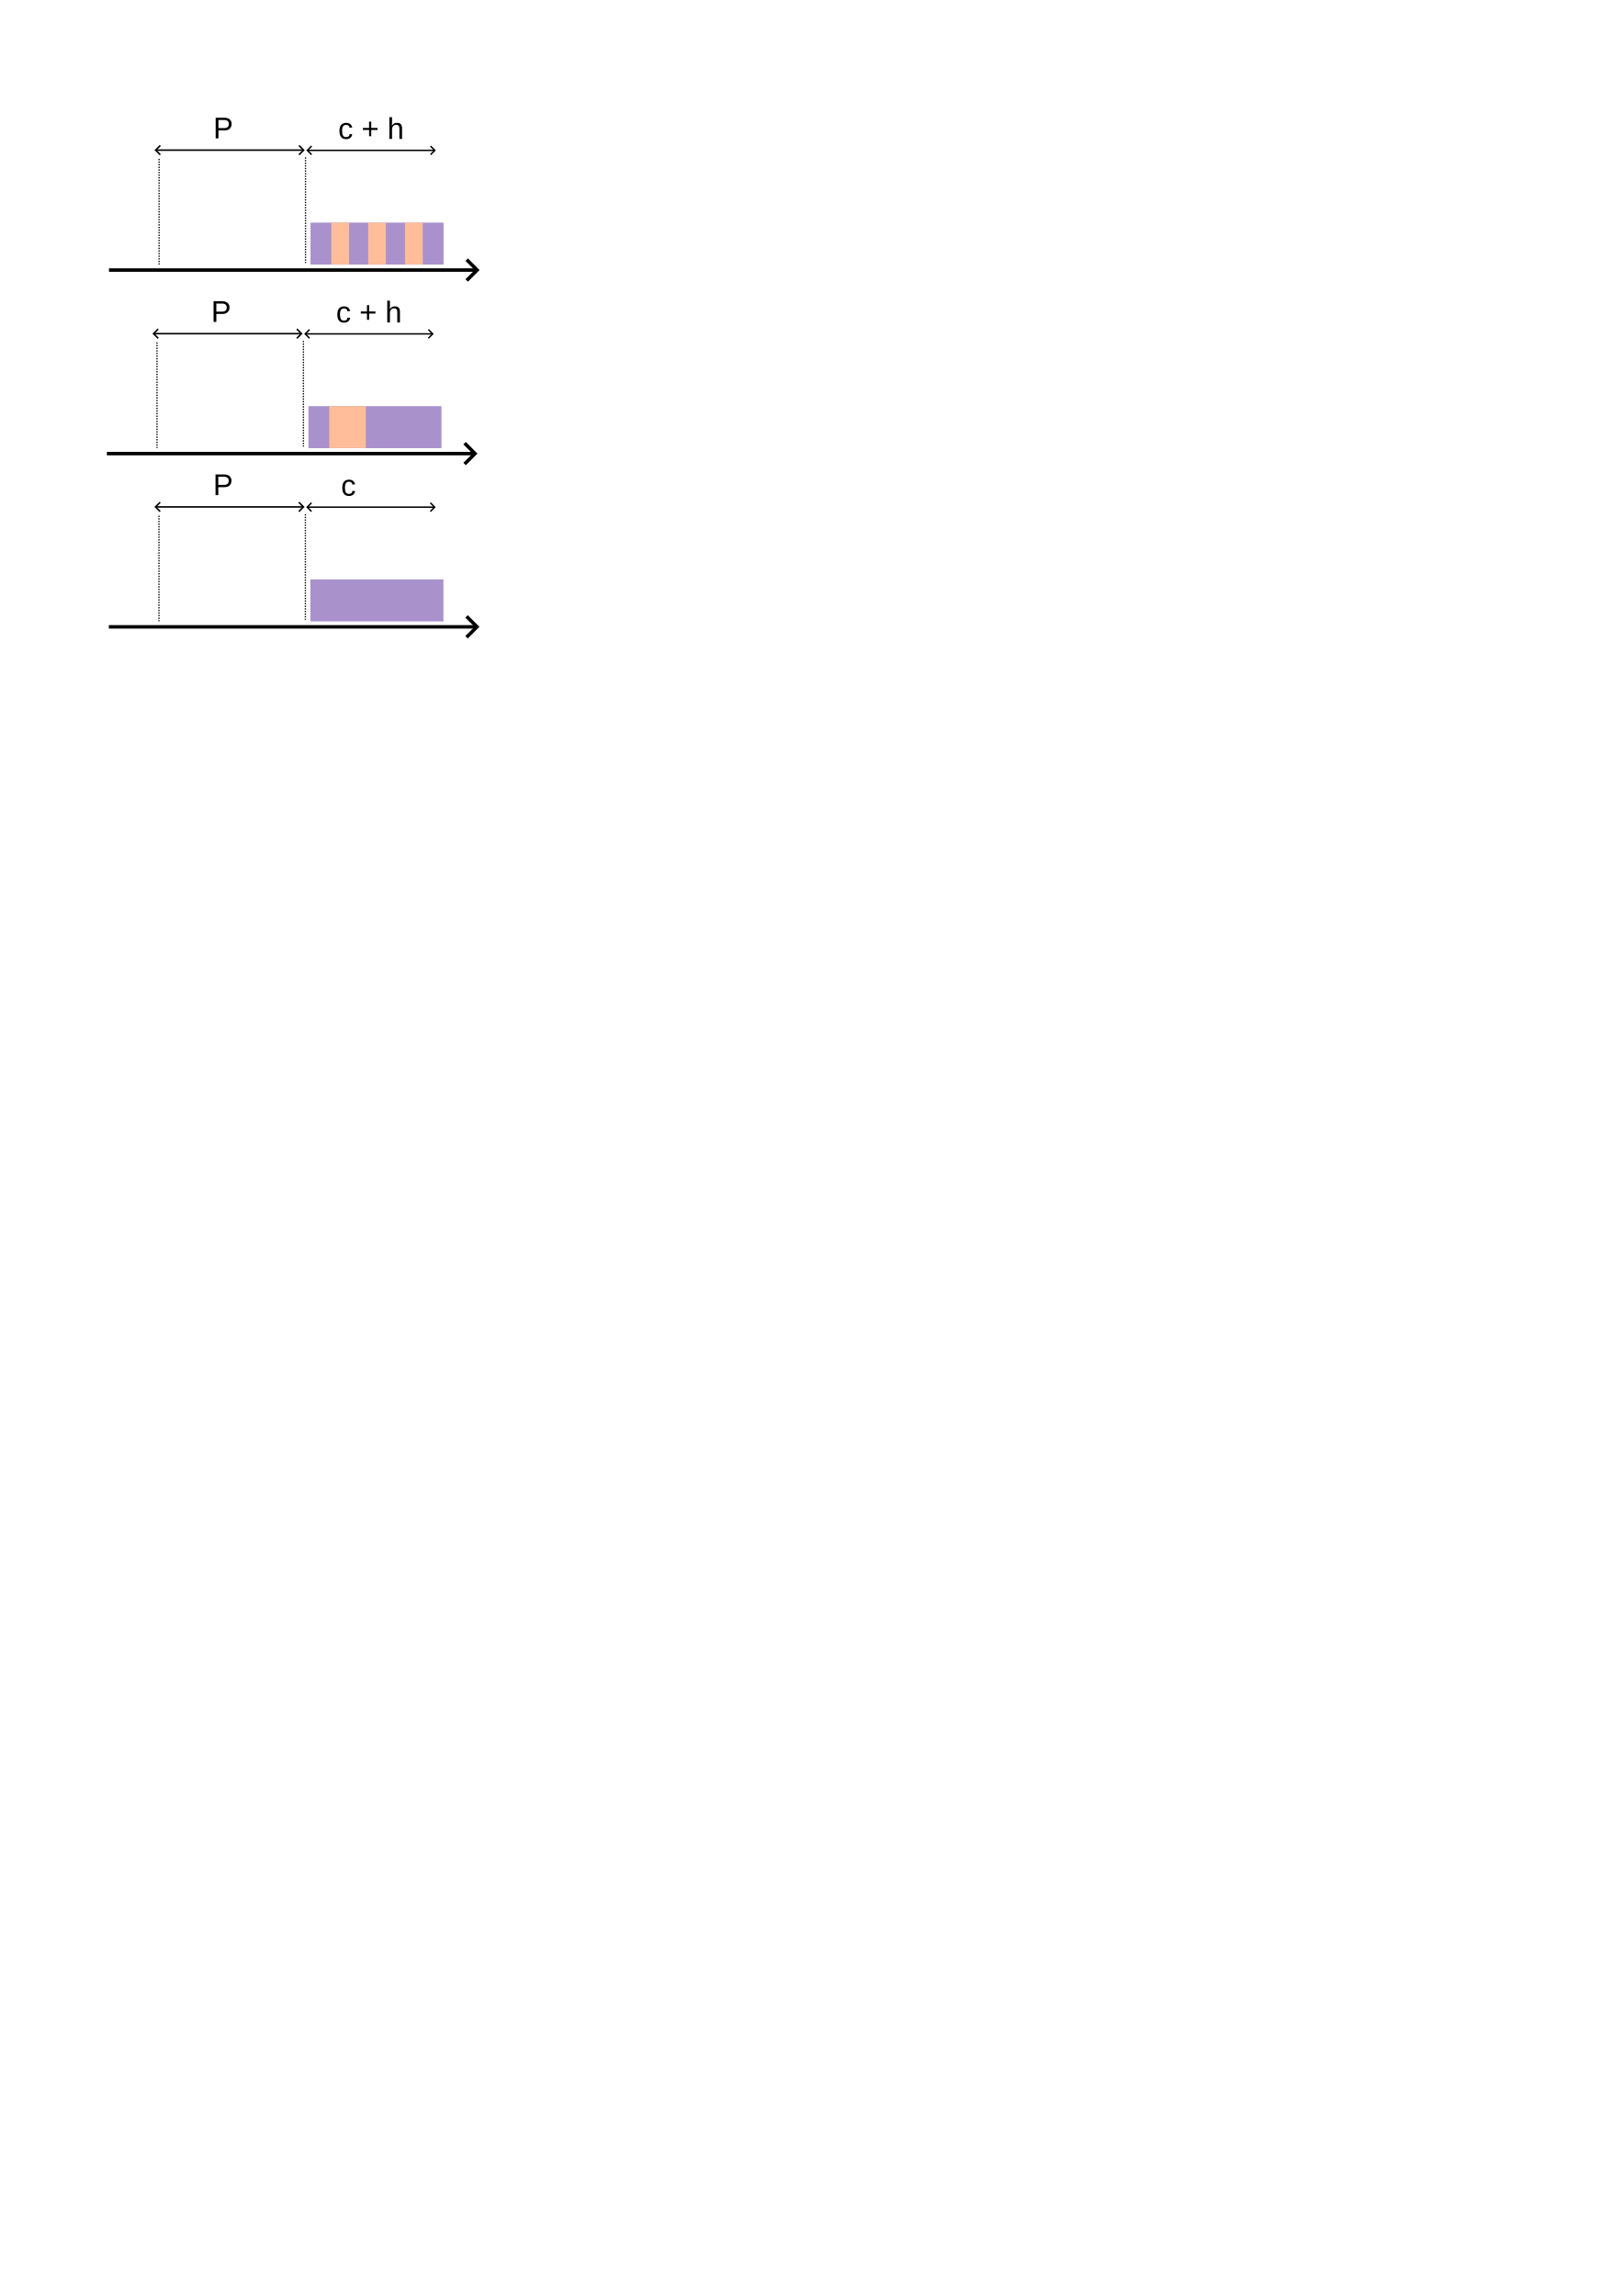
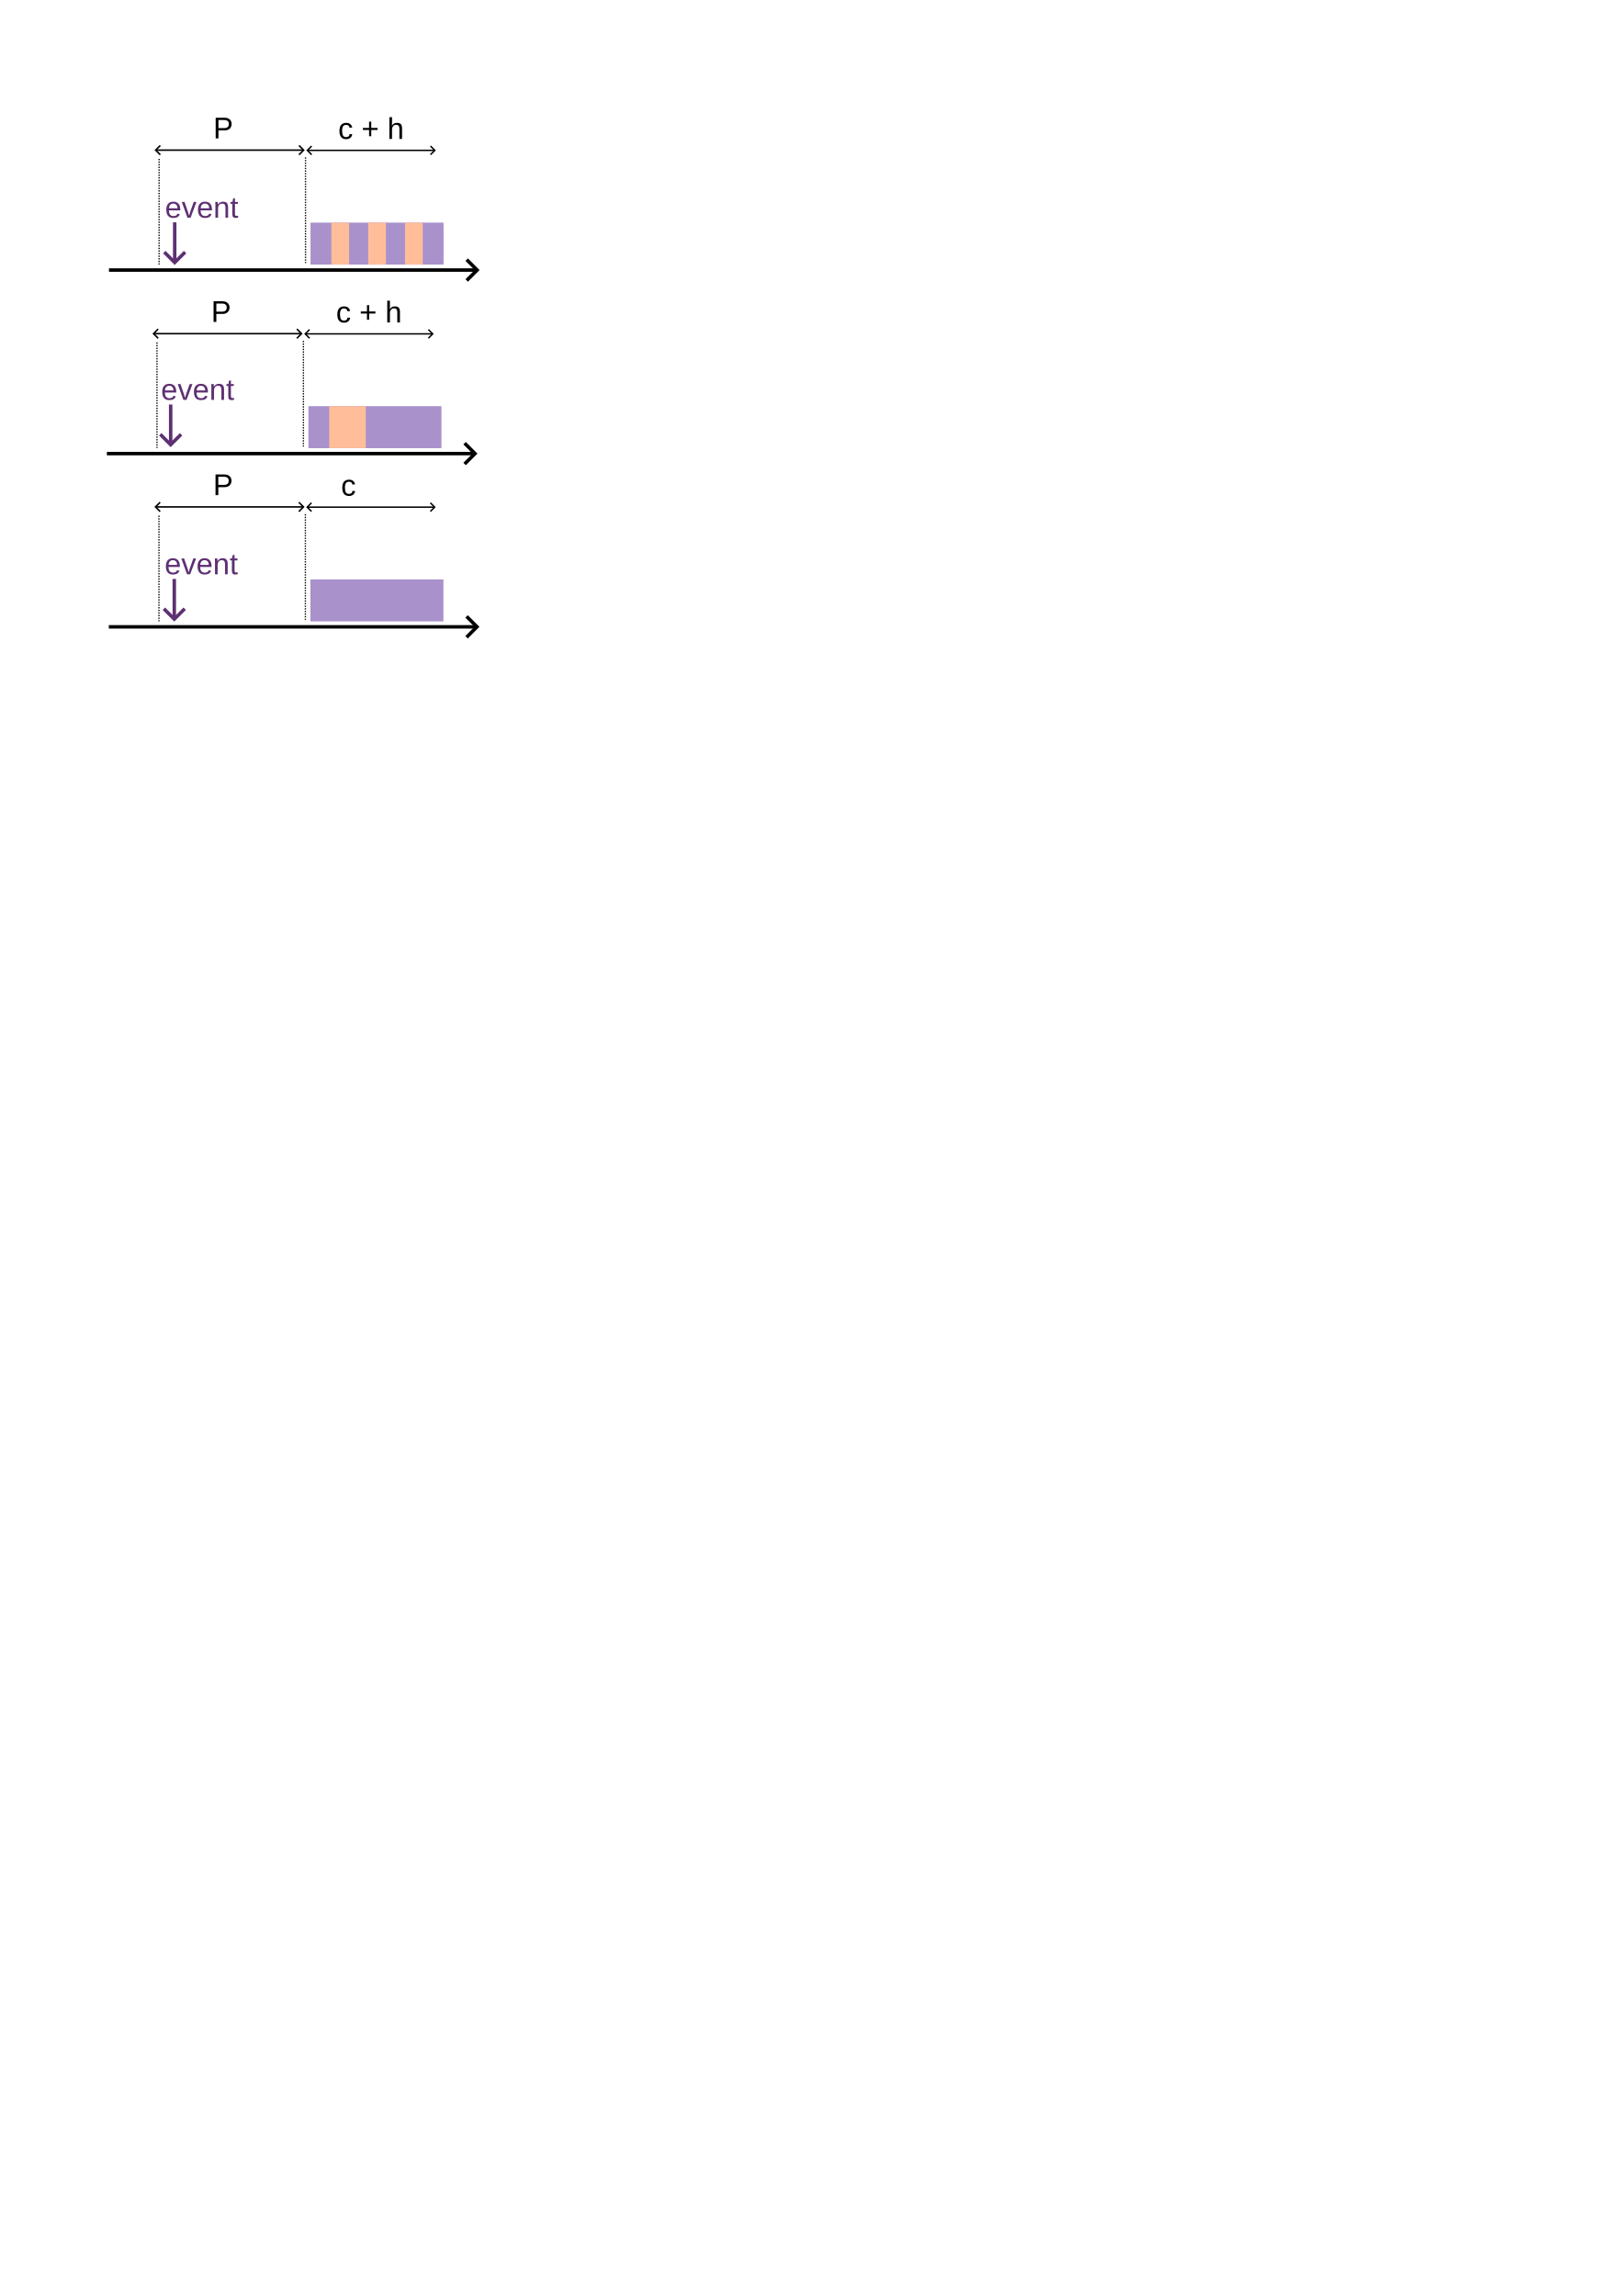
<svg xmlns="http://www.w3.org/2000/svg" width="210mm" height="297mm" viewBox="0 0 210 297" version="1.1" id="svg5">
  <defs id="defs2">
    <marker style="overflow:visible" id="Arrow1" refX="0" refY="0" orient="auto-start-reverse" markerWidth="4.061" markerHeight="6.707" viewBox="0 0 4.061 6.707" preserveAspectRatio="xMidYMid">
      <path style="fill:none;stroke:context-stroke;stroke-width:1;stroke-linecap:butt" d="M 3,-3 0,0 3,3" id="path5057" transform="rotate(180,0.125,0)" />
    </marker>
    <marker style="overflow:visible" id="Arrow1-3" refX="0" refY="0" orient="auto-start-reverse" markerWidth="4.061" markerHeight="6.707" viewBox="0 0 4.061 6.707" preserveAspectRatio="xMidYMid">
      <path style="fill:none;stroke:context-stroke;stroke-width:1;stroke-linecap:butt" d="M 3,-3 0,0 3,3" id="path5057-6" transform="rotate(180,0.125,0)" />
    </marker>
    <marker style="overflow:visible" id="Arrow1-5" refX="0" refY="0" orient="auto-start-reverse" markerWidth="4.061" markerHeight="6.707" viewBox="0 0 4.061 6.707" preserveAspectRatio="xMidYMid">
      <path style="fill:none;stroke:context-stroke;stroke-width:1;stroke-linecap:butt" d="M 3,-3 0,0 3,3" id="path5057-3" transform="rotate(180,0.125,0)" />
    </marker>
    <marker style="overflow:visible" id="Arrow1-3-5" refX="0" refY="0" orient="auto-start-reverse" markerWidth="4.061" markerHeight="6.707" viewBox="0 0 4.061 6.707" preserveAspectRatio="xMidYMid">
      <path style="fill:none;stroke:context-stroke;stroke-width:1;stroke-linecap:butt" d="M 3,-3 0,0 3,3" id="path5057-6-6" transform="rotate(180,0.125,0)" />
    </marker>
    <marker style="overflow:visible" id="Arrow1-36" refX="0" refY="0" orient="auto-start-reverse" markerWidth="4.061" markerHeight="6.707" viewBox="0 0 4.061 6.707" preserveAspectRatio="xMidYMid">
      <path style="fill:none;stroke:context-stroke;stroke-width:1;stroke-linecap:butt" d="M 3,-3 0,0 3,3" id="path5057-7" transform="rotate(180,0.125,0)" />
    </marker>
    <marker style="overflow:visible" id="Arrow1-3-53" refX="0" refY="0" orient="auto-start-reverse" markerWidth="4.061" markerHeight="6.707" viewBox="0 0 4.061 6.707" preserveAspectRatio="xMidYMid">
      <path style="fill:none;stroke:context-stroke;stroke-width:1;stroke-linecap:butt" d="M 3,-3 0,0 3,3" id="path5057-6-5" transform="rotate(180,0.125,0)" />
    </marker>
    <marker style="overflow:visible" id="Arrow1-5-6" refX="0" refY="0" orient="auto-start-reverse" markerWidth="4.061" markerHeight="6.707" viewBox="0 0 4.061 6.707" preserveAspectRatio="xMidYMid">
      <path style="fill:none;stroke:context-stroke;stroke-width:1;stroke-linecap:butt" d="M 3,-3 0,0 3,3" id="path5057-3-2" transform="rotate(180,0.125,0)" />
    </marker>
    <marker style="overflow:visible" id="Arrow1-3-5-9" refX="0" refY="0" orient="auto-start-reverse" markerWidth="4.061" markerHeight="6.707" viewBox="0 0 4.061 6.707" preserveAspectRatio="xMidYMid">
      <path style="fill:none;stroke:context-stroke;stroke-width:1;stroke-linecap:butt" d="M 3,-3 0,0 3,3" id="path5057-6-6-1" transform="rotate(180,0.125,0)" />
    </marker>
    <marker style="overflow:visible" id="Arrow1-5-6-9" refX="0" refY="0" orient="auto-start-reverse" markerWidth="4.061" markerHeight="6.707" viewBox="0 0 4.061 6.707" preserveAspectRatio="xMidYMid">
      <path style="fill:none;stroke:context-stroke;stroke-width:1;stroke-linecap:butt" d="M 3,-3 0,0 3,3" id="path5057-3-2-2" transform="rotate(180,0.125,0)" />
    </marker>
    <marker style="overflow:visible" id="Arrow1-3-5-9-0" refX="0" refY="0" orient="auto-start-reverse" markerWidth="4.061" markerHeight="6.707" viewBox="0 0 4.061 6.707" preserveAspectRatio="xMidYMid">
      <path style="fill:none;stroke:context-stroke;stroke-width:1;stroke-linecap:butt" d="M 3,-3 0,0 3,3" id="path5057-6-6-1-2" transform="rotate(180,0.125,0)" />
    </marker>
    <marker style="overflow:visible" id="Arrow1-36-3" refX="0" refY="0" orient="auto-start-reverse" markerWidth="4.061" markerHeight="6.707" viewBox="0 0 4.061 6.707" preserveAspectRatio="xMidYMid">
      <path style="fill:none;stroke:context-stroke;stroke-width:1;stroke-linecap:butt" d="M 3,-3 0,0 3,3" id="path5057-7-7" transform="rotate(180,0.125,0)" />
    </marker>
    <marker style="overflow:visible" id="Arrow1-3-53-5" refX="0" refY="0" orient="auto-start-reverse" markerWidth="4.061" markerHeight="6.707" viewBox="0 0 4.061 6.707" preserveAspectRatio="xMidYMid">
      <path style="fill:none;stroke:context-stroke;stroke-width:1;stroke-linecap:butt" d="M 3,-3 0,0 3,3" id="path5057-6-5-9" transform="rotate(180,0.125,0)" />
    </marker>
+     <marker style="overflow:visible" id="Arrow1-3-53-5-7" refX="0" refY="0" orient="auto-start-reverse" markerWidth="4.061" markerHeight="6.707" viewBox="0 0 4.061 6.707" preserveAspectRatio="xMidYMid">
+       <path style="fill:none;stroke:context-stroke;stroke-width:1;stroke-linecap:butt" d="M 3,-3 0,0 3,3" id="path5057-6-5-9-5" transform="rotate(180,0.125,0)" />
+     </marker>
+     <marker style="overflow:visible" id="Arrow1-3-53-5-7-2" refX="0" refY="0" orient="auto-start-reverse" markerWidth="4.061" markerHeight="6.707" viewBox="0 0 4.061 6.707" preserveAspectRatio="xMidYMid">
+       <path style="fill:none;stroke:context-stroke;stroke-width:1;stroke-linecap:butt" d="M 3,-3 0,0 3,3" id="path5057-6-5-9-5-9" transform="rotate(180,0.125,0)" />
+     </marker>
+     <marker style="overflow:visible" id="Arrow1-3-53-5-7-2-0" refX="0" refY="0" orient="auto-start-reverse" markerWidth="4.061" markerHeight="6.707" viewBox="0 0 4.061 6.707" preserveAspectRatio="xMidYMid">
+       <path style="fill:none;stroke:context-stroke;stroke-width:1;stroke-linecap:butt" d="M 3,-3 0,0 3,3" id="path5057-6-5-9-5-9-9" transform="rotate(180,0.125,0)" />
+     </marker>
  </defs>
  <g id="layer1">
    <path style="fill:none;stroke:#000000;stroke-width:0.449;stroke-dasharray:none;marker-end:url(#Arrow1)" d="M 14.095,34.933 H 61.595" id="path294" />
    <path style="fill:none;stroke:#000000;stroke-width:0.2;stroke-dasharray:none;marker-start:url(#Arrow1);marker-end:url(#Arrow1-3)" d="M 20.18,19.42 H 39.218" id="path294-7" />
    <path style="fill:none;stroke:#000000;stroke-width:0.169;stroke-dasharray:0.169,0.169;stroke-dashoffset:0" d="M 20.577,20.551 V 34.211" id="path294-7-0" />
    <path style="fill:none;stroke:#000000;stroke-width:0.169;stroke-dasharray:0.169, 0.169;stroke-dashoffset:0" d="M 39.514,20.359 V 34.019" id="path294-7-0-6" />
    <path style="fill:none;stroke:#000000;stroke-width:0.186;stroke-dasharray:none;marker-start:url(#Arrow1-5);marker-end:url(#Arrow1-3-5)" d="M 39.794,19.449 H 56.189" id="path294-7-2" />
    <rect style="fill:#a991cc;fill-opacity:1;stroke-width:1.082" id="rect34610" width="17.207" height="5.433" x="40.161" y="28.796" ry="0" />
    <rect style="fill:#ffbe99;fill-opacity:1;stroke-width:0.395" id="rect34610-2" width="2.295" height="5.423" x="42.855" y="28.796" ry="0" />
    <rect style="fill:#ffbe99;fill-opacity:1;stroke-width:0.395" id="rect34610-2-6" width="2.295" height="5.423" x="47.617" y="28.796" ry="0" />
    <rect style="fill:#ffbe99;fill-opacity:1;stroke-width:0.395" id="rect34610-2-6-1" width="2.295" height="5.423" x="52.38" y="28.796" ry="0" />
    <text xml:space="preserve" style="font-size:3.881px;font-family:'Liberation Sans';-inkscape-font-specification:'Liberation Sans';fill:#ed1c24;fill-opacity:1;stroke-width:0.265" x="27.581" y="17.897" id="text52594">
      <tspan id="tspan52592" style="fill:#000000;stroke-width:0.265" x="27.581" y="17.897">P</tspan>
    </text>
    <text xml:space="preserve" style="font-size:3.881px;font-family:'Liberation Sans';-inkscape-font-specification:'Liberation Sans';fill:#ed1c24;fill-opacity:1;stroke-width:0.265" x="43.73" y="17.972" id="text52594-8">
      <tspan id="tspan52592-7" style="fill:#000000;stroke-width:0.265" x="43.73" y="17.972">c + h</tspan>
    </text>
    <path style="fill:none;stroke:#000000;stroke-width:0.449;stroke-dasharray:none;marker-end:url(#Arrow1-36)" d="M 13.823,58.674 H 61.322" id="path294-2" />
    <path style="fill:none;stroke:#000000;stroke-width:0.2;stroke-dasharray:none;marker-start:url(#Arrow1-36);marker-end:url(#Arrow1-3-53)" d="M 19.907,43.161 H 38.945" id="path294-7-7" />
    <path style="fill:none;stroke:#000000;stroke-width:0.169;stroke-dasharray:0.169, 0.169;stroke-dashoffset:0" d="M 20.304,44.292 V 57.951" id="path294-7-0-0" />
    <path style="fill:none;stroke:#000000;stroke-width:0.169;stroke-dasharray:0.169, 0.169;stroke-dashoffset:0" d="M 39.241,44.1 V 57.759" id="path294-7-0-6-9" />
    <path style="fill:none;stroke:#000000;stroke-width:0.186;stroke-dasharray:none;marker-start:url(#Arrow1-5-6);marker-end:url(#Arrow1-3-5-9)" d="M 39.521,43.189 H 55.916" id="path294-7-2-3" />
    <rect style="fill:#a991cc;fill-opacity:1;stroke-width:1.082" id="rect34610-6" width="17.207" height="5.433" x="39.889" y="52.537" ry="0" />
    <rect style="fill:#ffbe99;fill-opacity:1;stroke-width:0.566" id="rect34610-2-0" width="4.727" height="5.423" x="42.582" y="52.537" ry="0" />
    <text xml:space="preserve" style="font-size:3.881px;font-family:'Liberation Sans';-inkscape-font-specification:'Liberation Sans';fill:#ed1c24;fill-opacity:1;stroke-width:0.265" x="27.309" y="41.637" id="text52594-6">
      <tspan id="tspan52592-1" style="fill:#000000;stroke-width:0.265" x="27.309" y="41.637">P</tspan>
    </text>
+     <text xml:space="preserve" style="font-size:3.881px;font-family:'Liberation Sans';-inkscape-font-specification:'Liberation Sans';fill:#ed1c24;fill-opacity:1;stroke-width:0.265" x="20.813" y="51.728" id="text52594-6-5">
+       <tspan id="tspan52592-1-6" style="fill:#5e3072;fill-opacity:1;stroke-width:0.265" x="20.813" y="51.728">event</tspan>
+     </text>
    <text xml:space="preserve" style="font-size:3.881px;font-family:'Liberation Sans';-inkscape-font-specification:'Liberation Sans';fill:#ed1c24;fill-opacity:1;stroke-width:0.265" x="43.457" y="41.713" id="text52594-8-8">
      <tspan id="tspan52592-7-7" style="fill:#000000;stroke-width:0.265" x="43.457" y="41.713">c + h</tspan>
    </text>
    <path style="fill:none;stroke:#000000;stroke-width:0.449;stroke-dasharray:none;marker-end:url(#Arrow1-36-3)" d="M 14.077,81.085 H 61.577" id="path294-2-2" />
    <path style="fill:none;stroke:#000000;stroke-width:0.2;stroke-dasharray:none;marker-start:url(#Arrow1-36-3);marker-end:url(#Arrow1-3-53-5)" d="M 20.162,65.572 H 39.2" id="path294-7-7-2" />
+     <path style="fill:#a991cc;fill-opacity:1;stroke:#5e3072;stroke-width:0.449;stroke-dasharray:none;stroke-opacity:1;marker-end:url(#Arrow1-3-53-5-7)" d="m 22.073,52.326 v 5.088" id="path294-7-7-2-3" />
+     <text xml:space="preserve" style="font-size:3.881px;font-family:'Liberation Sans';-inkscape-font-specification:'Liberation Sans';fill:#ed1c24;fill-opacity:1;stroke-width:0.265" x="21.335" y="28.161" id="text52594-6-5-1">
+       <tspan id="tspan52592-1-6-2" style="fill:#5e3072;fill-opacity:1;stroke-width:0.265" x="21.335" y="28.161">event</tspan>
+     </text>
+     <path style="fill:#a991cc;fill-opacity:1;stroke:#5e3072;stroke-width:0.449;stroke-dasharray:none;stroke-opacity:1;marker-end:url(#Arrow1-3-53-5-7-2)" d="m 22.595,28.759 v 5.088" id="path294-7-7-2-3-7" />
+     <text xml:space="preserve" style="font-size:3.881px;font-family:'Liberation Sans';-inkscape-font-specification:'Liberation Sans';fill:#ed1c24;fill-opacity:1;stroke-width:0.265" x="21.282" y="74.291" id="text52594-6-5-1-3">
+       <tspan id="tspan52592-1-6-2-6" style="fill:#5e3072;fill-opacity:1;stroke-width:0.265" x="21.282" y="74.291">event</tspan>
+     </text>
+     <path style="fill:#a991cc;fill-opacity:1;stroke:#5e3072;stroke-width:0.449;stroke-dasharray:none;stroke-opacity:1;marker-end:url(#Arrow1-3-53-5-7-2-0)" d="m 22.542,74.889 v 5.088" id="path294-7-7-2-3-7-0" />
    <path style="fill:none;stroke:#000000;stroke-width:0.169;stroke-dasharray:0.169, 0.169;stroke-dashoffset:0" d="M 20.559,66.703 V 80.363" id="path294-7-0-0-8" />
    <path style="fill:none;stroke:#000000;stroke-width:0.169;stroke-dasharray:0.169, 0.169;stroke-dashoffset:0" d="M 39.496,66.511 V 80.171" id="path294-7-0-6-9-9" />
    <path style="fill:none;stroke:#000000;stroke-width:0.186;stroke-dasharray:none;marker-start:url(#Arrow1-5-6-9);marker-end:url(#Arrow1-3-5-9-0)" d="M 39.776,65.601 H 56.171" id="path294-7-2-3-7" />
    <rect style="fill:#a991cc;fill-opacity:1;stroke-width:1.082" id="rect34610-6-3" width="17.207" height="5.433" x="40.143" y="74.948" ry="0" />
    <text xml:space="preserve" style="font-size:3.881px;font-family:'Liberation Sans';-inkscape-font-specification:'Liberation Sans';fill:#ed1c24;fill-opacity:1;stroke-width:0.265" x="27.563" y="64.049" id="text52594-6-9">
      <tspan id="tspan52592-1-3" style="fill:#000000;stroke-width:0.265" x="27.563" y="64.049">P</tspan>
    </text>
    <text xml:space="preserve" style="font-size:3.881px;font-family:'Liberation Sans';-inkscape-font-specification:'Liberation Sans';fill:#ed1c24;fill-opacity:1;stroke-width:0.265" x="47.764" y="64.124" id="text52594-8-8-1">
      <tspan id="tspan52592-7-7-9" style="text-align:center;text-anchor:middle;fill:#000000;stroke-width:0.265" x="47.764" y="64.124">c</tspan>
    </text>
  </g>
</svg>
